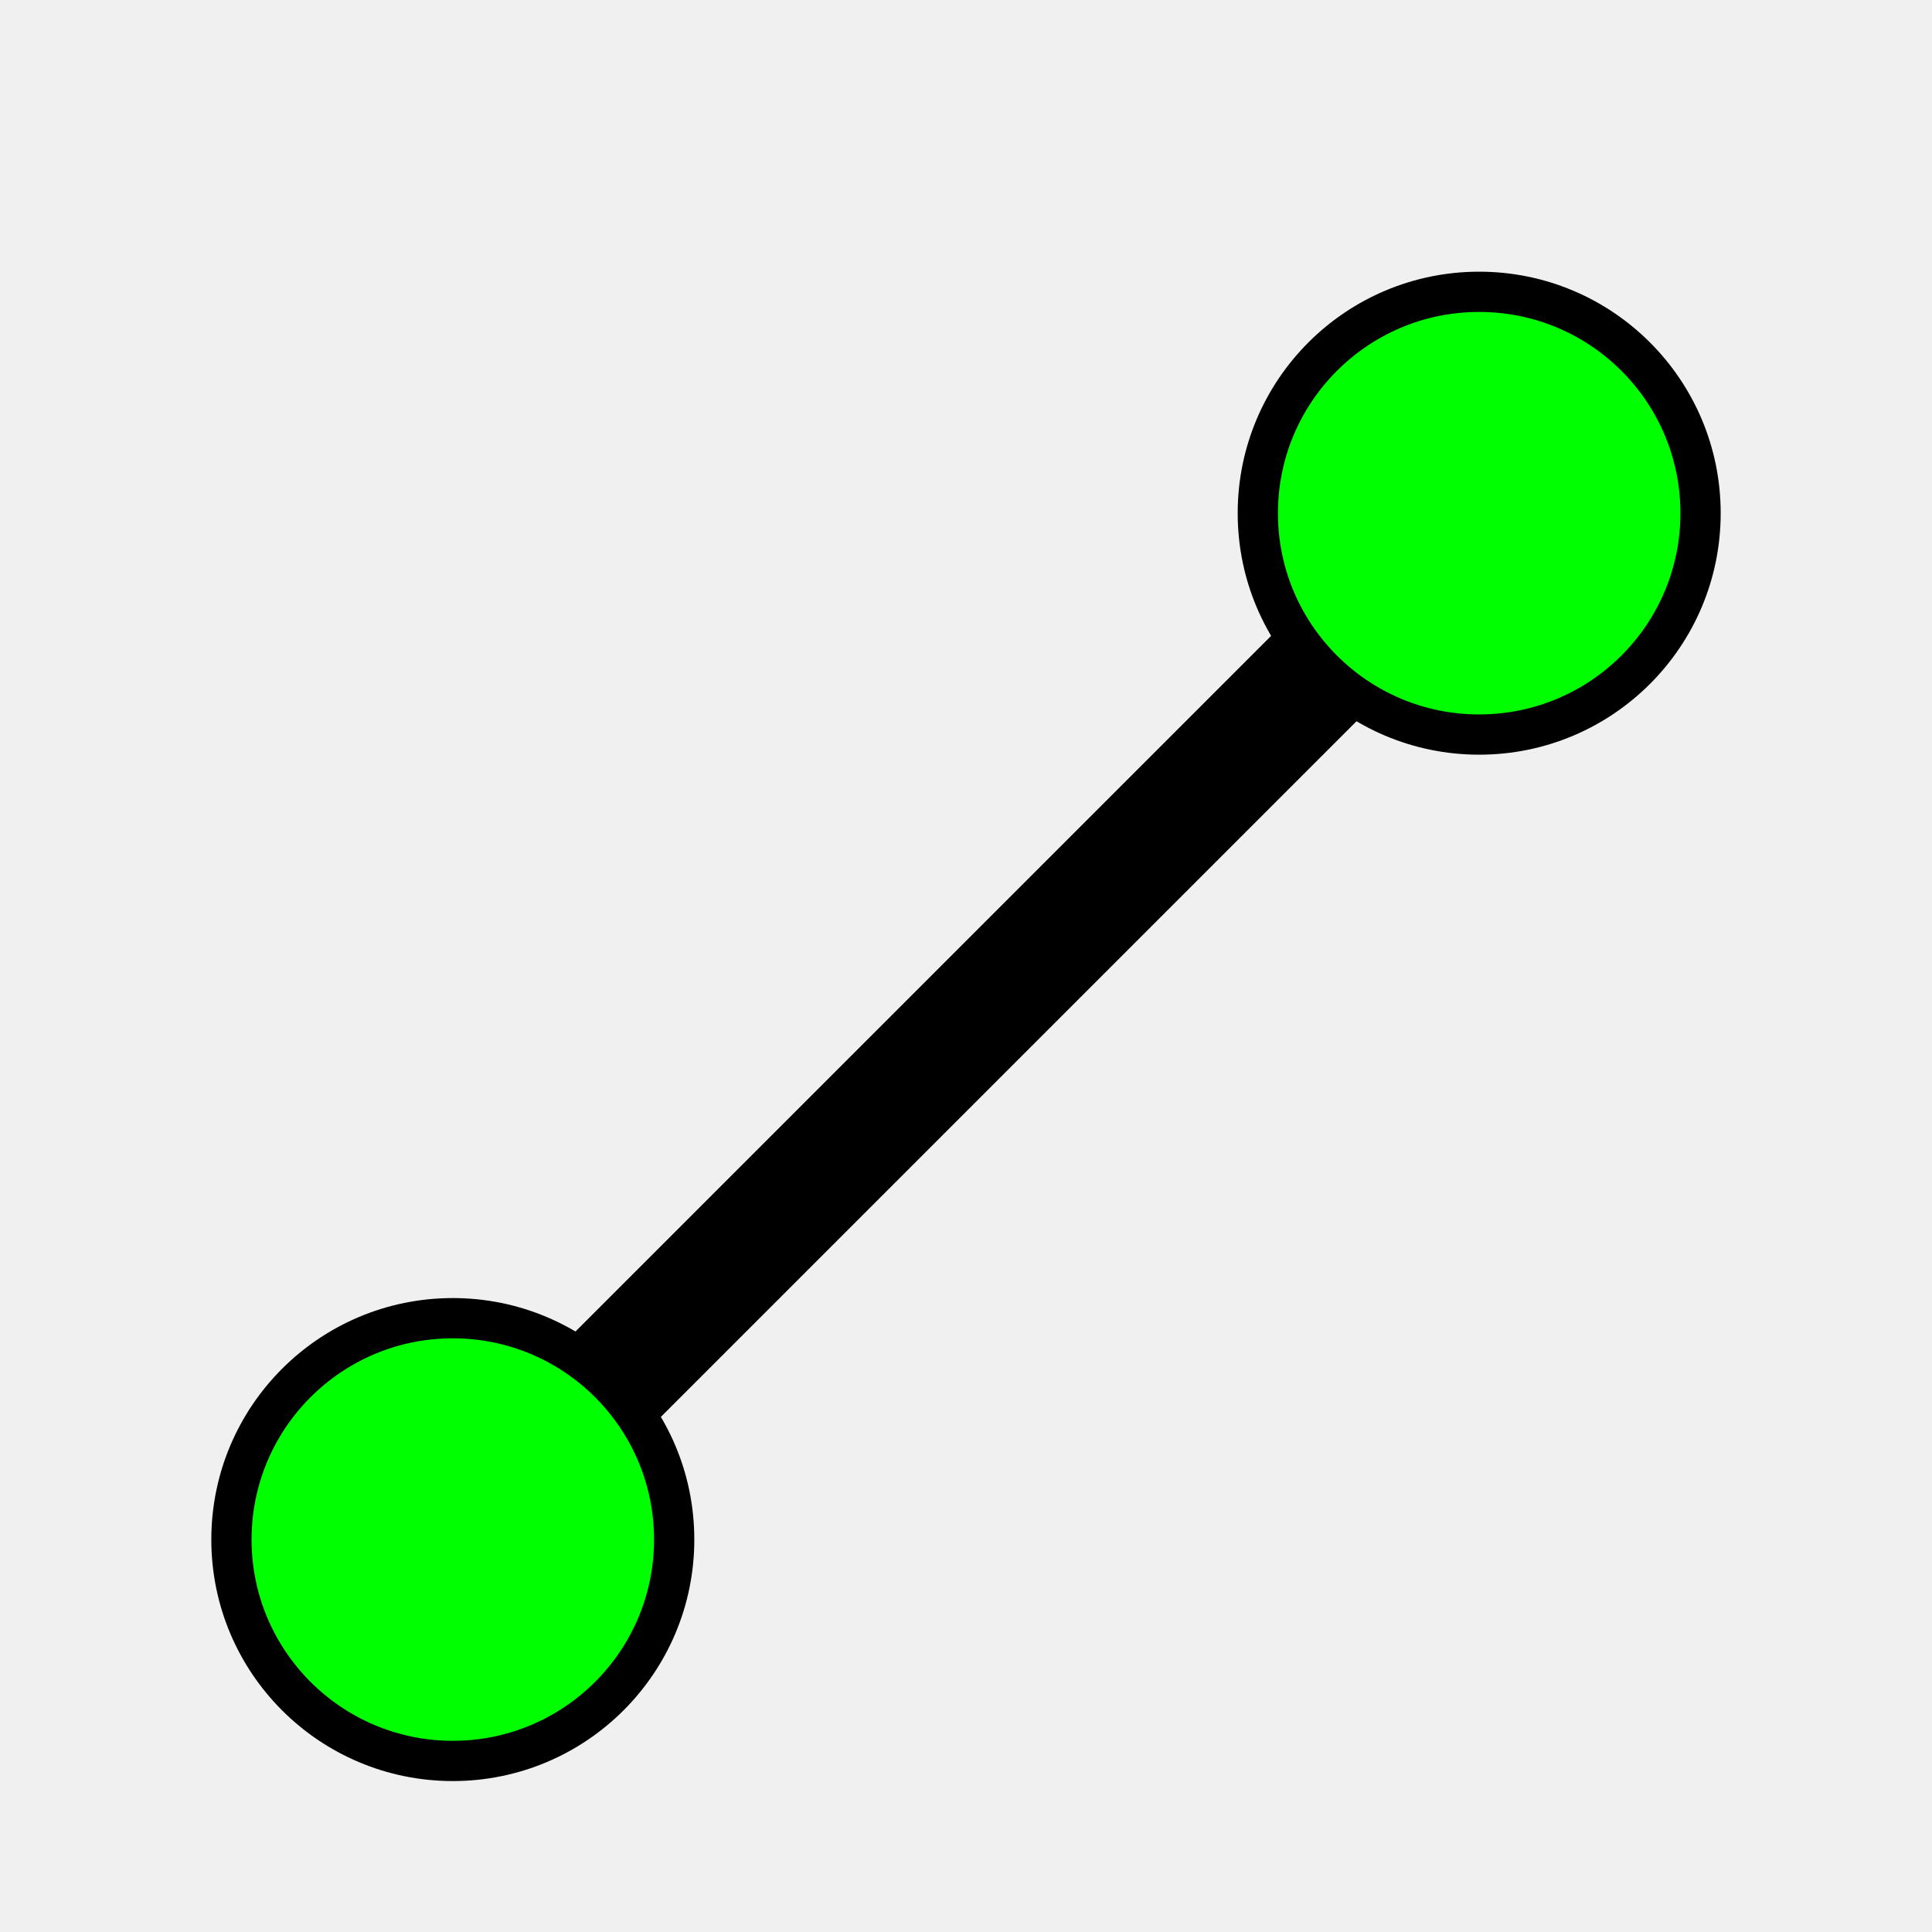
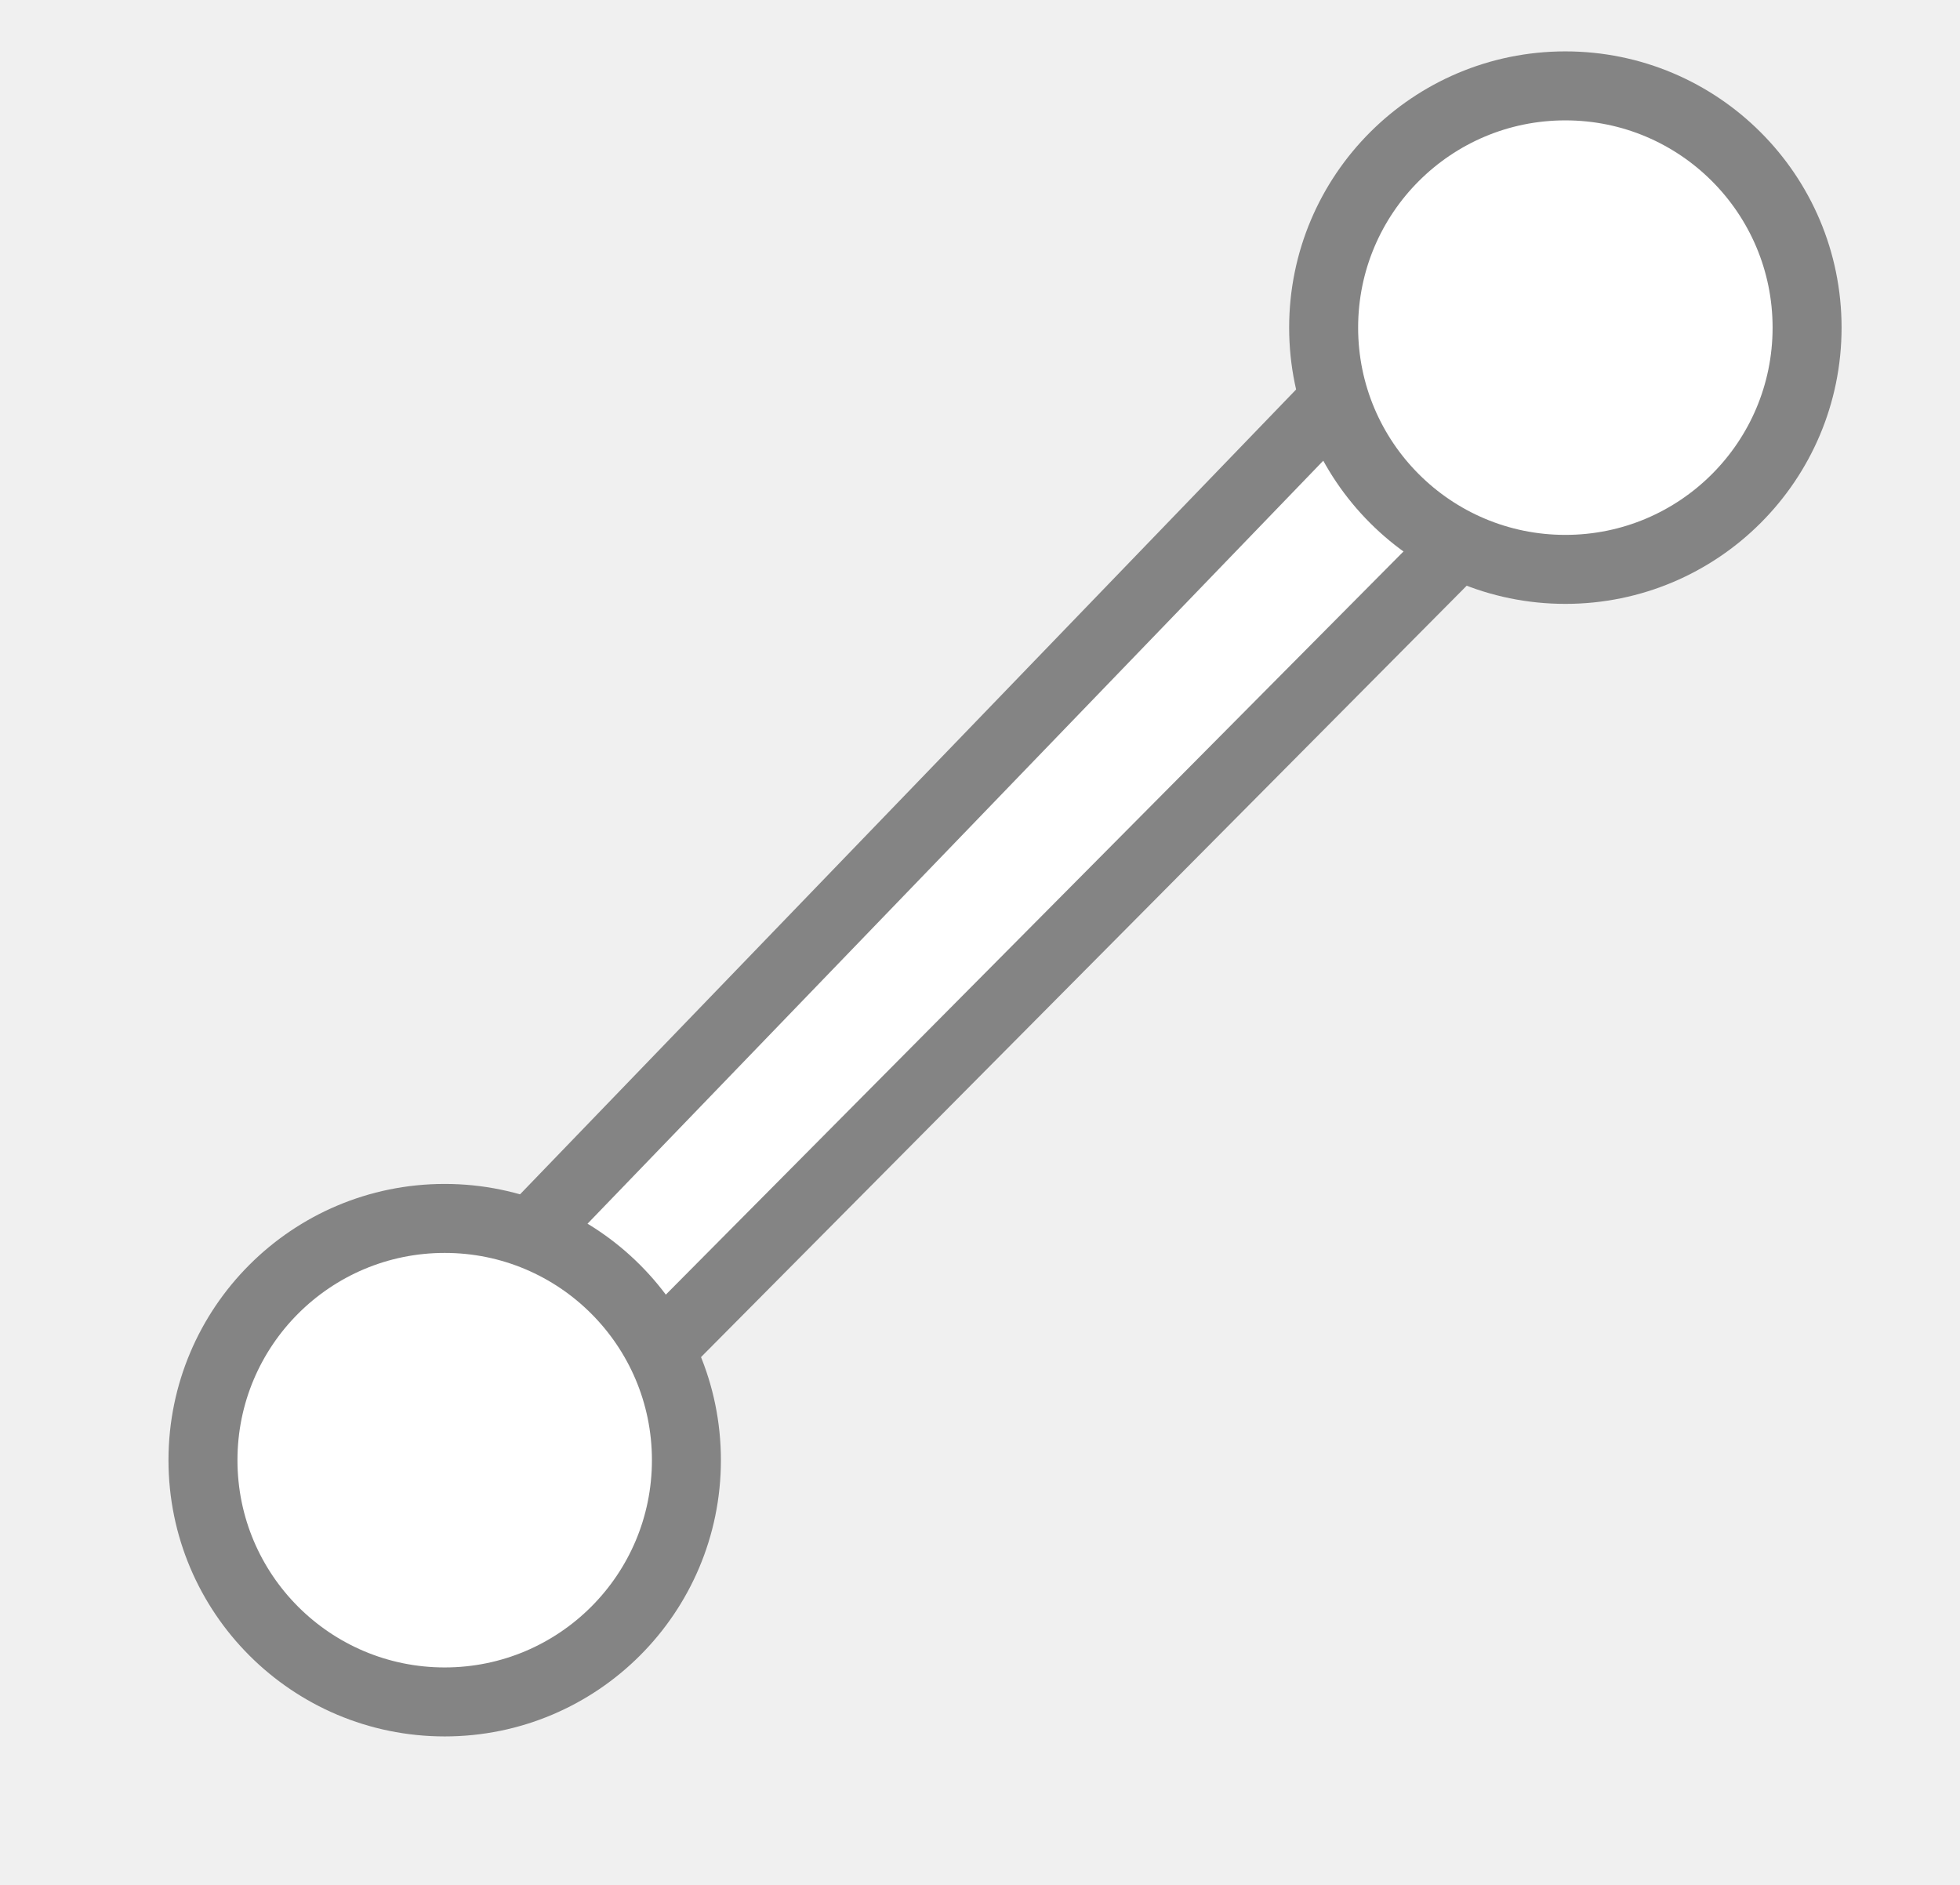
- <svg xmlns="http://www.w3.org/2000/svg" width="32px" height="32px" id="svg3797" version="1.1">
-   <defs id="defs3799" />
-   <g id="layer1">
-     <path style="fill:none;stroke:#000000;stroke-width:2;stroke-linecap:butt;stroke-linejoin:miter;stroke-miterlimit:4;stroke-opacity:1;stroke-dasharray:none" d="M 10,23 24,9" id="path3829" />
-     <path style="fill:#00ff00;fill-opacity:1;stroke:#000000;stroke-width:1.091;stroke-miterlimit:4;stroke-opacity:1;stroke-dasharray:none" id="path3807-4" d="M 17,22 A 6,6 0 1 1 5,22 6,6 0 1 1 17,22 z" transform="matrix(0.6111111,0,0,0.6111111,17.77778,-4.944445)" />
-     <path style="fill:#00ff00;fill-opacity:1;stroke:#000000;stroke-width:1.091;stroke-miterlimit:4;stroke-opacity:1;stroke-dasharray:none" id="path3807" d="M 17,22 A 6,6 0 1 1 5,22 6,6 0 1 1 17,22 z" transform="matrix(0.6111111,0,0,0.6111111,0.7777778,12.05556)" />
+ <svg xmlns="http://www.w3.org/2000/svg" width="100%" height="100%" viewBox="0 0 52 50" version="1.1" xml:space="preserve" style="fill-rule:evenodd;clip-rule:evenodd;">
+   <rect id="Icons" x="-480" y="-843.715" width="2941" height="1414.71" style="fill:none;" />
+   <clipPath id="_clip1">
+     <rect id="Icons1" x="-480" y="-843.715" width="2941" height="1414.71" />
+   </clipPath>
+   <g clip-path="url(#_clip1)">
+     <clipPath id="_clip2">
+       <rect id="distance" x="3.902" y="-0.218" width="46.462" height="46.462" />
+     </clipPath>
+     <g clip-path="url(#_clip2)">
+       <g id="Layer-1">
+         <path id="path3829.-7" d="M38.748,14.404l-3.481,-3.667l-21.127,21.907l3.247,3.277l21.361,-21.517Z" style="fill:#fff;fill-rule:nonzero;stroke:#848484;stroke-width:1.83px;" />
+         <circle id="path3807" cx="11.798" cy="38.734" r="6.413" style="fill:#fff;stroke:#848484;stroke-width:1.83px;" />
+         <circle id="path3807.-4" cx="41.53" cy="8.691" r="6.413" style="fill:#fff;stroke:#848484;stroke-width:1.83px;" />
+       </g>
+     </g>
  </g>
</svg>
